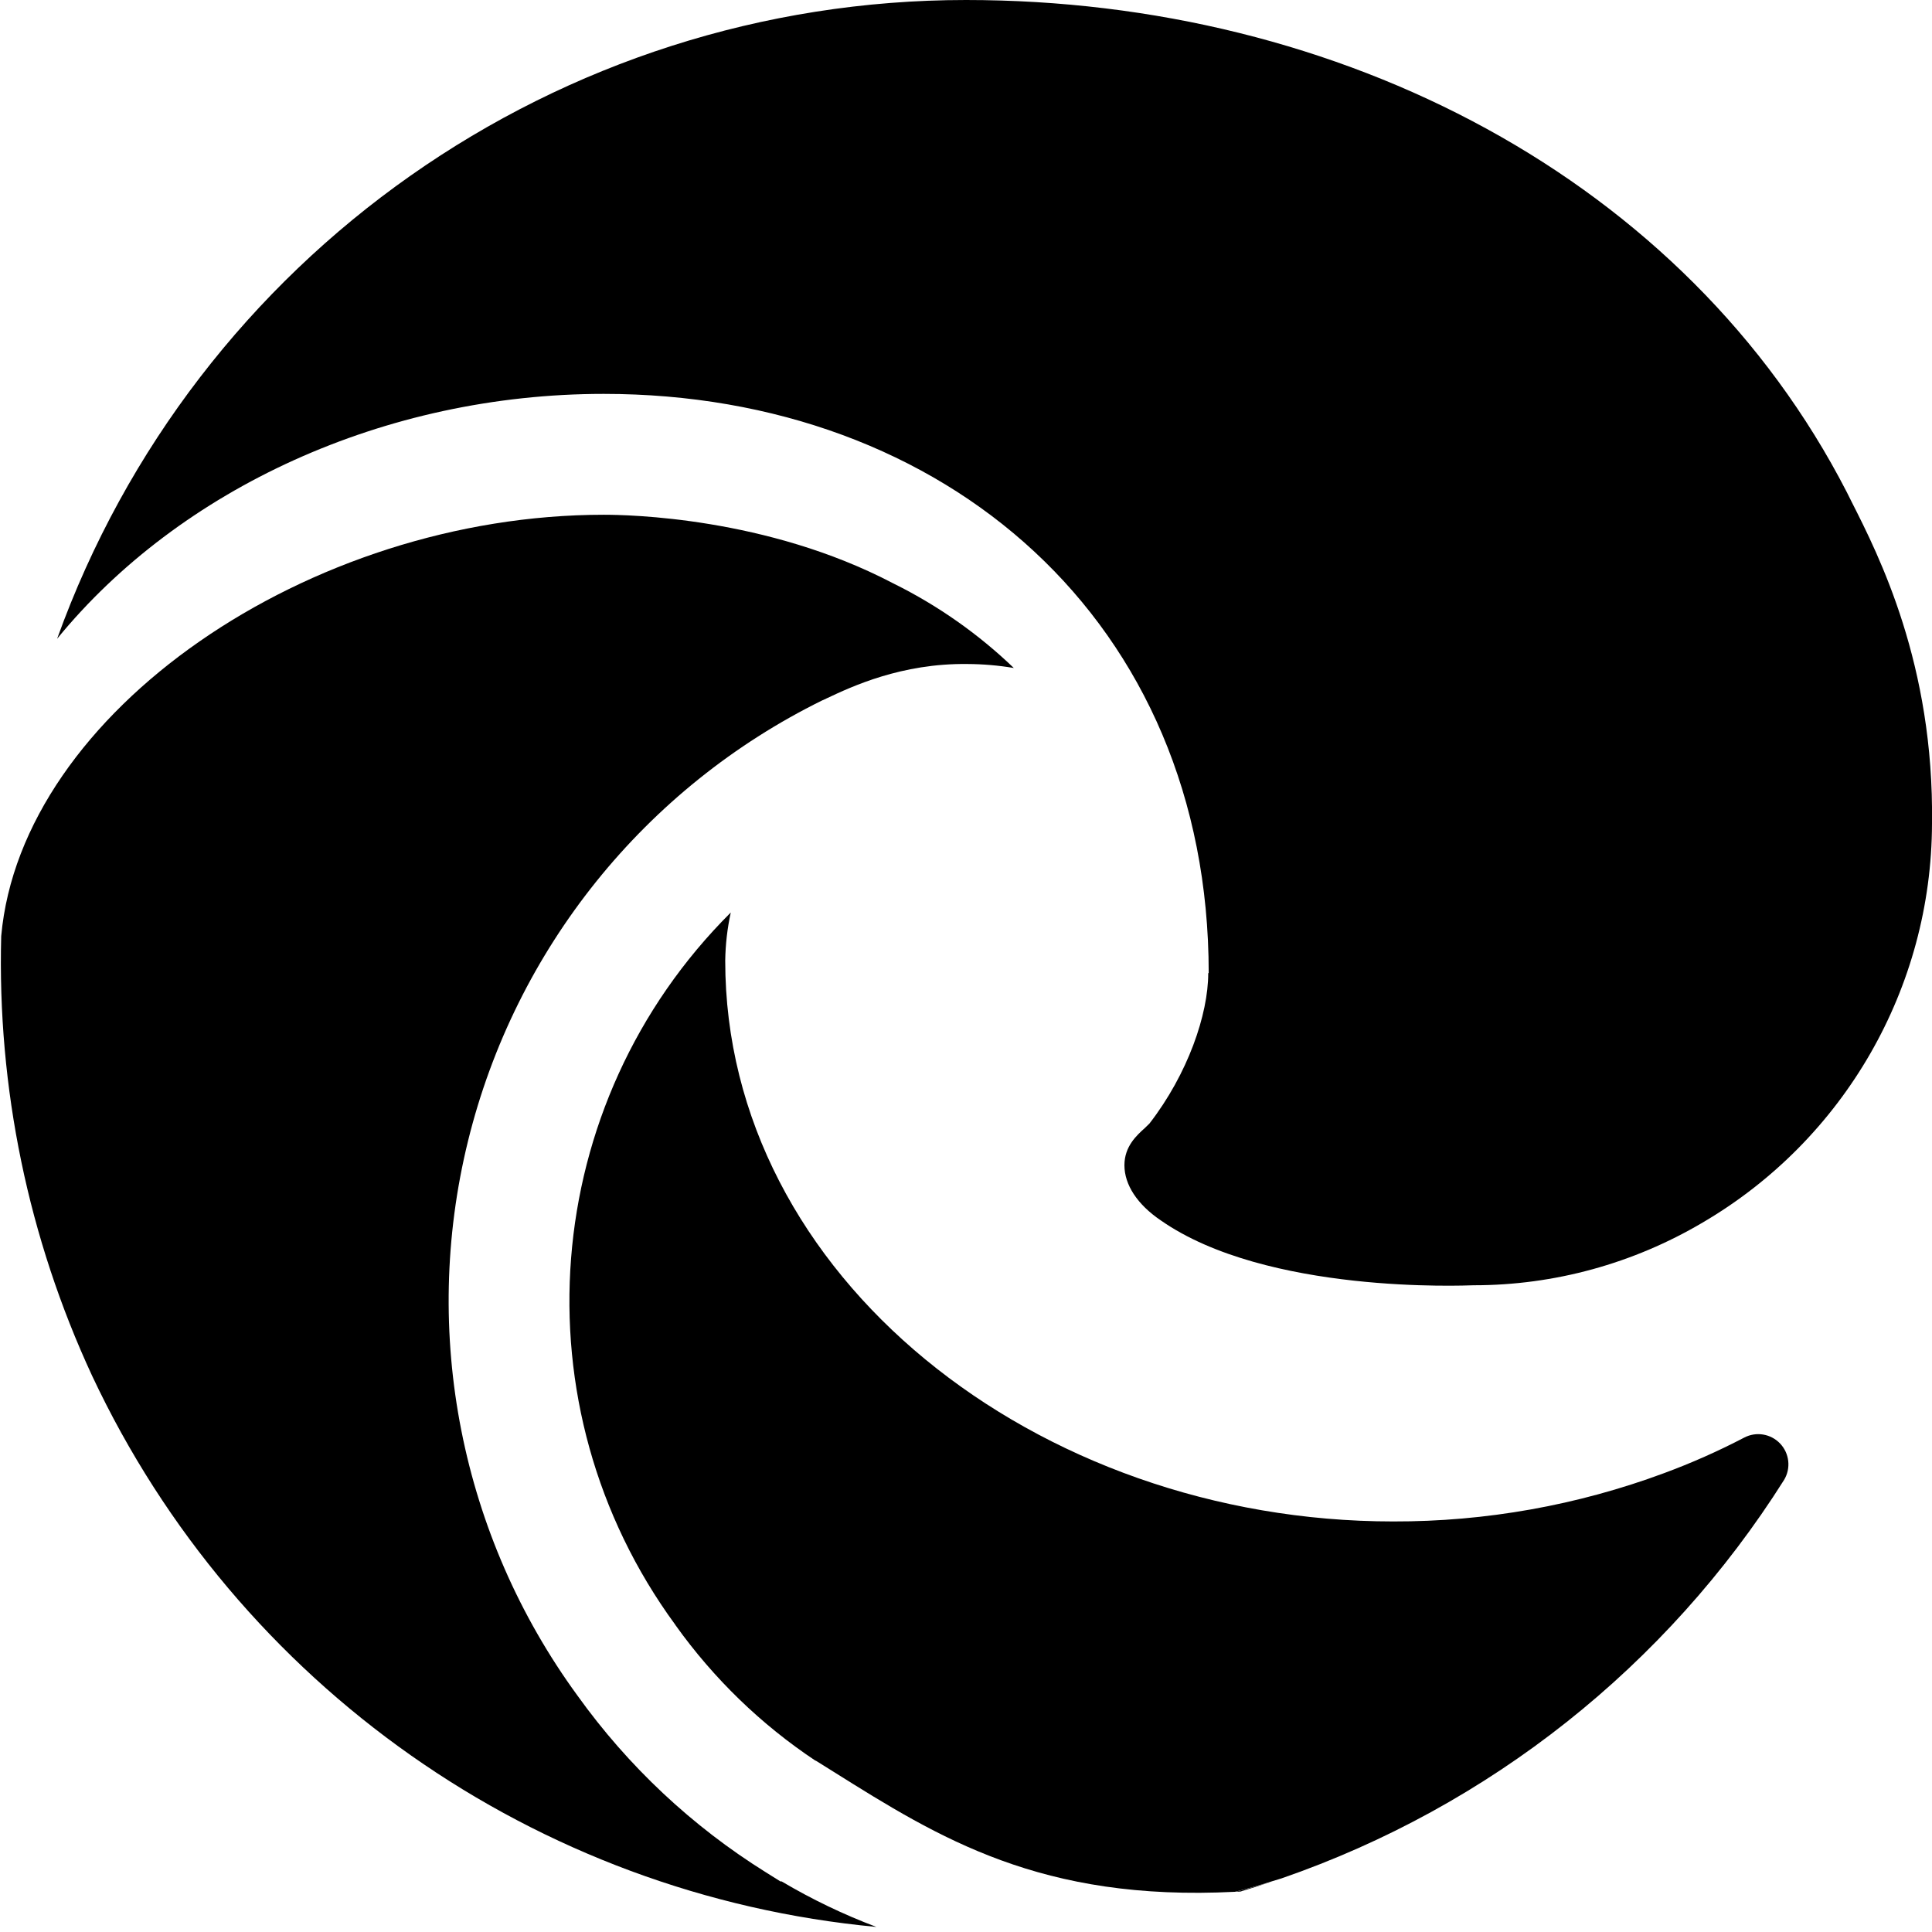
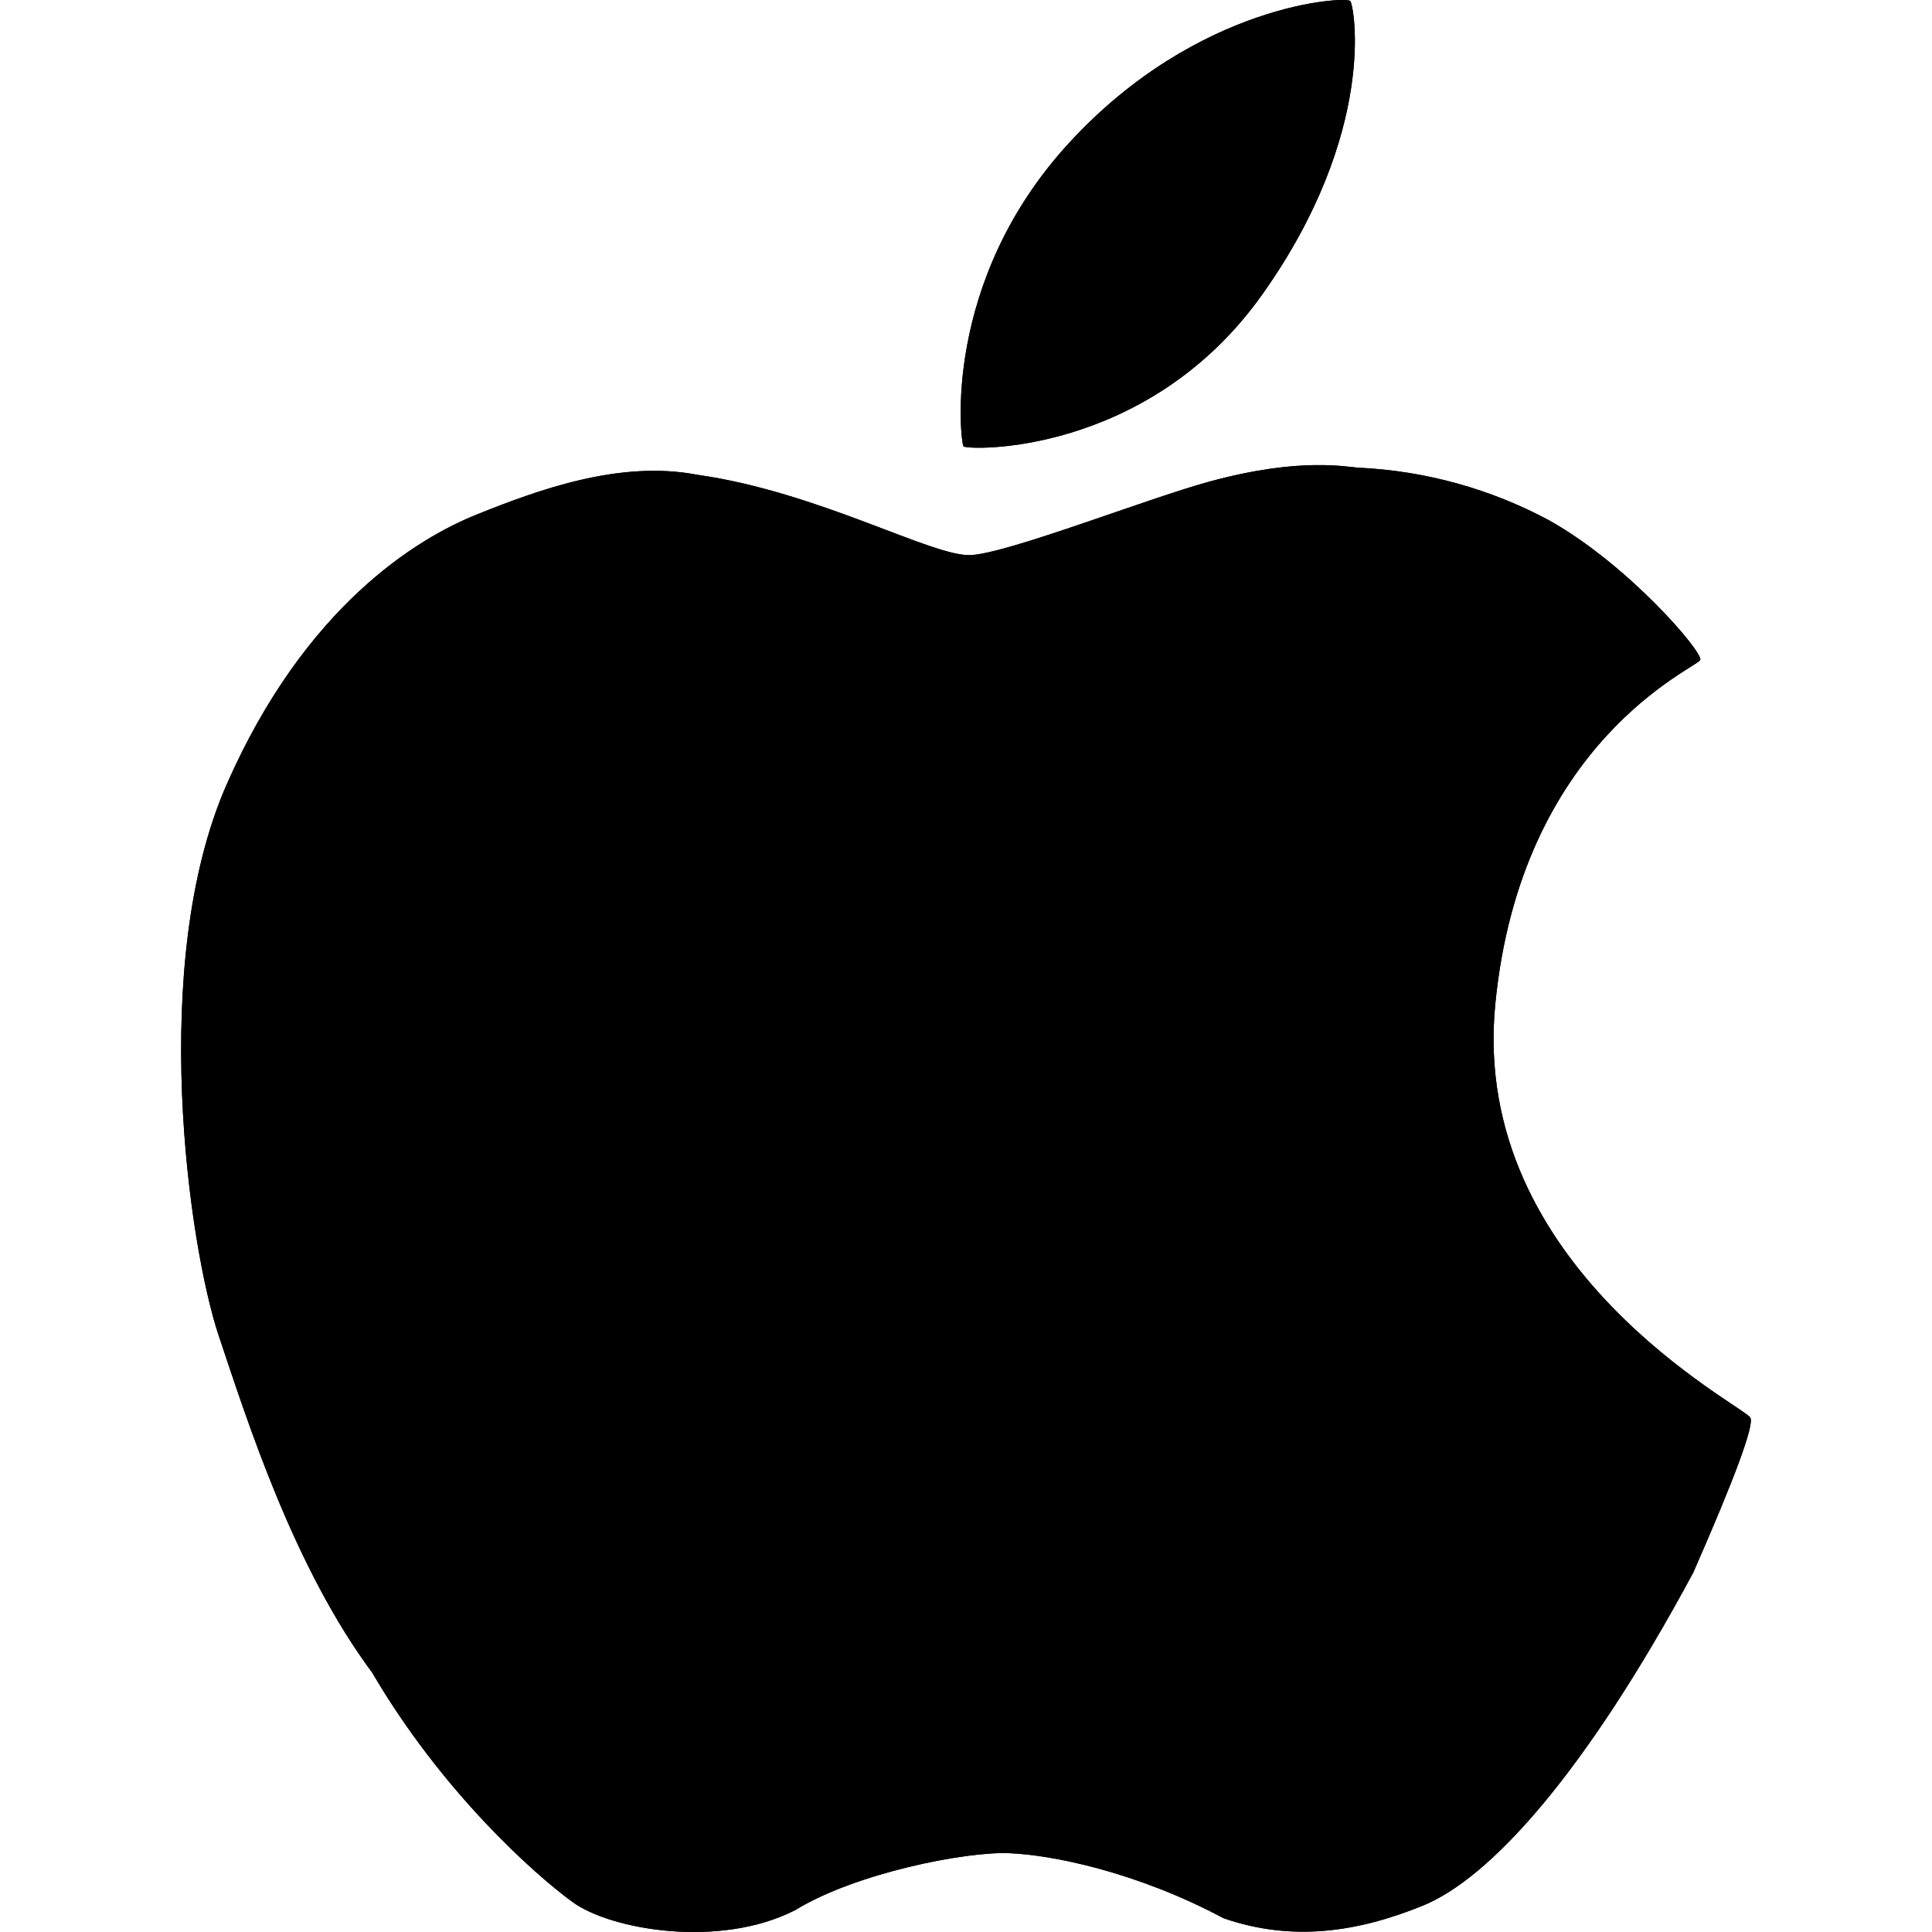
- <svg xmlns="http://www.w3.org/2000/svg" width="16" height="16" fill="currentColor" class="bi bi-browser-edge" viewBox="0 0 16 16">
-   <path d="M9.482 9.341c-.069.062-.17.153-.17.309 0 .162.107.325.3.456.877.613 2.521.54 2.592.538h.002c.667 0 1.32-.18 1.894-.519A3.84 3.84 0 0 0 16 6.819c.018-1.316-.44-2.218-.666-2.664l-.04-.08C13.963 1.487 11.106 0 8 0A8 8 0 0 0 .473 5.29C1.488 4.048 3.183 3.262 5 3.262c2.83 0 5.01 1.885 5.01 4.797h-.004v.002c0 .338-.168.832-.487 1.244l.006-.006z" />
-   <path d="M.01 7.753a8.14 8.14 0 0 0 .753 3.641 8 8 0 0 0 6.495 4.564 5 5 0 0 1-.785-.377h-.01l-.12-.075a5.5 5.5 0 0 1-1.56-1.463A5.543 5.543 0 0 1 6.81 5.8l.01-.004.025-.012c.208-.098.62-.292 1.167-.285q.194.001.384.033a4 4 0 0 0-.993-.698l-.01-.005C6.348 4.282 5.199 4.263 5 4.263c-2.44 0-4.824 1.634-4.99 3.49m10.263 7.912q.133-.04.265-.084-.153.047-.307.086z" />
-   <path d="M10.228 15.667a5 5 0 0 0 .303-.086l.082-.025a8.02 8.02 0 0 0 4.162-3.3.25.25 0 0 0-.331-.35q-.322.168-.663.294a6.4 6.4 0 0 1-2.243.4c-2.957 0-5.532-2.031-5.532-4.644q.003-.203.046-.399a4.54 4.54 0 0 0-.46 5.898l.003.005c.315.441.707.821 1.158 1.121h.003l.144.09c.877.55 1.721 1.078 3.328.996" />
+ <svg xmlns="http://www.w3.org/2000/svg" width="16" height="16" fill="currentColor" class="bi bi-apple" viewBox="0 0 16 16">
+   <path d="M11.182.008C11.148-.03 9.923.023 8.857 1.18c-1.066 1.156-.902 2.482-.878 2.516s1.52.087 2.475-1.258.762-2.391.728-2.43m3.314 11.733c-.048-.096-2.325-1.234-2.113-3.422s1.675-2.789 1.698-2.854-.597-.79-1.254-1.157a3.7 3.7 0 0 0-1.563-.434c-.108-.003-.483-.095-1.254.116-.508.139-1.653.589-1.968.607-.316.018-1.256-.522-2.267-.665-.647-.125-1.333.131-1.824.328-.49.196-1.422.754-2.074 2.237-.652 1.482-.311 3.83-.067 4.56s.625 1.924 1.273 2.796c.576.984 1.34 1.667 1.659 1.899s1.219.386 1.843.067c.502-.308 1.408-.485 1.766-.472.357.013 1.061.154 1.782.539.571.197 1.111.115 1.652-.105.541-.221 1.324-1.059 2.238-2.758q.52-1.185.473-1.282" />
+   <path d="M11.182.008C11.148-.03 9.923.023 8.857 1.18c-1.066 1.156-.902 2.482-.878 2.516s1.52.087 2.475-1.258.762-2.391.728-2.43m3.314 11.733c-.048-.096-2.325-1.234-2.113-3.422s1.675-2.789 1.698-2.854-.597-.79-1.254-1.157a3.7 3.7 0 0 0-1.563-.434c-.108-.003-.483-.095-1.254.116-.508.139-1.653.589-1.968.607-.316.018-1.256-.522-2.267-.665-.647-.125-1.333.131-1.824.328-.49.196-1.422.754-2.074 2.237-.652 1.482-.311 3.83-.067 4.56s.625 1.924 1.273 2.796c.576.984 1.34 1.667 1.659 1.899s1.219.386 1.843.067c.502-.308 1.408-.485 1.766-.472.357.013 1.061.154 1.782.539.571.197 1.111.115 1.652-.105.541-.221 1.324-1.059 2.238-2.758q.52-1.185.473-1.282" />
</svg>
